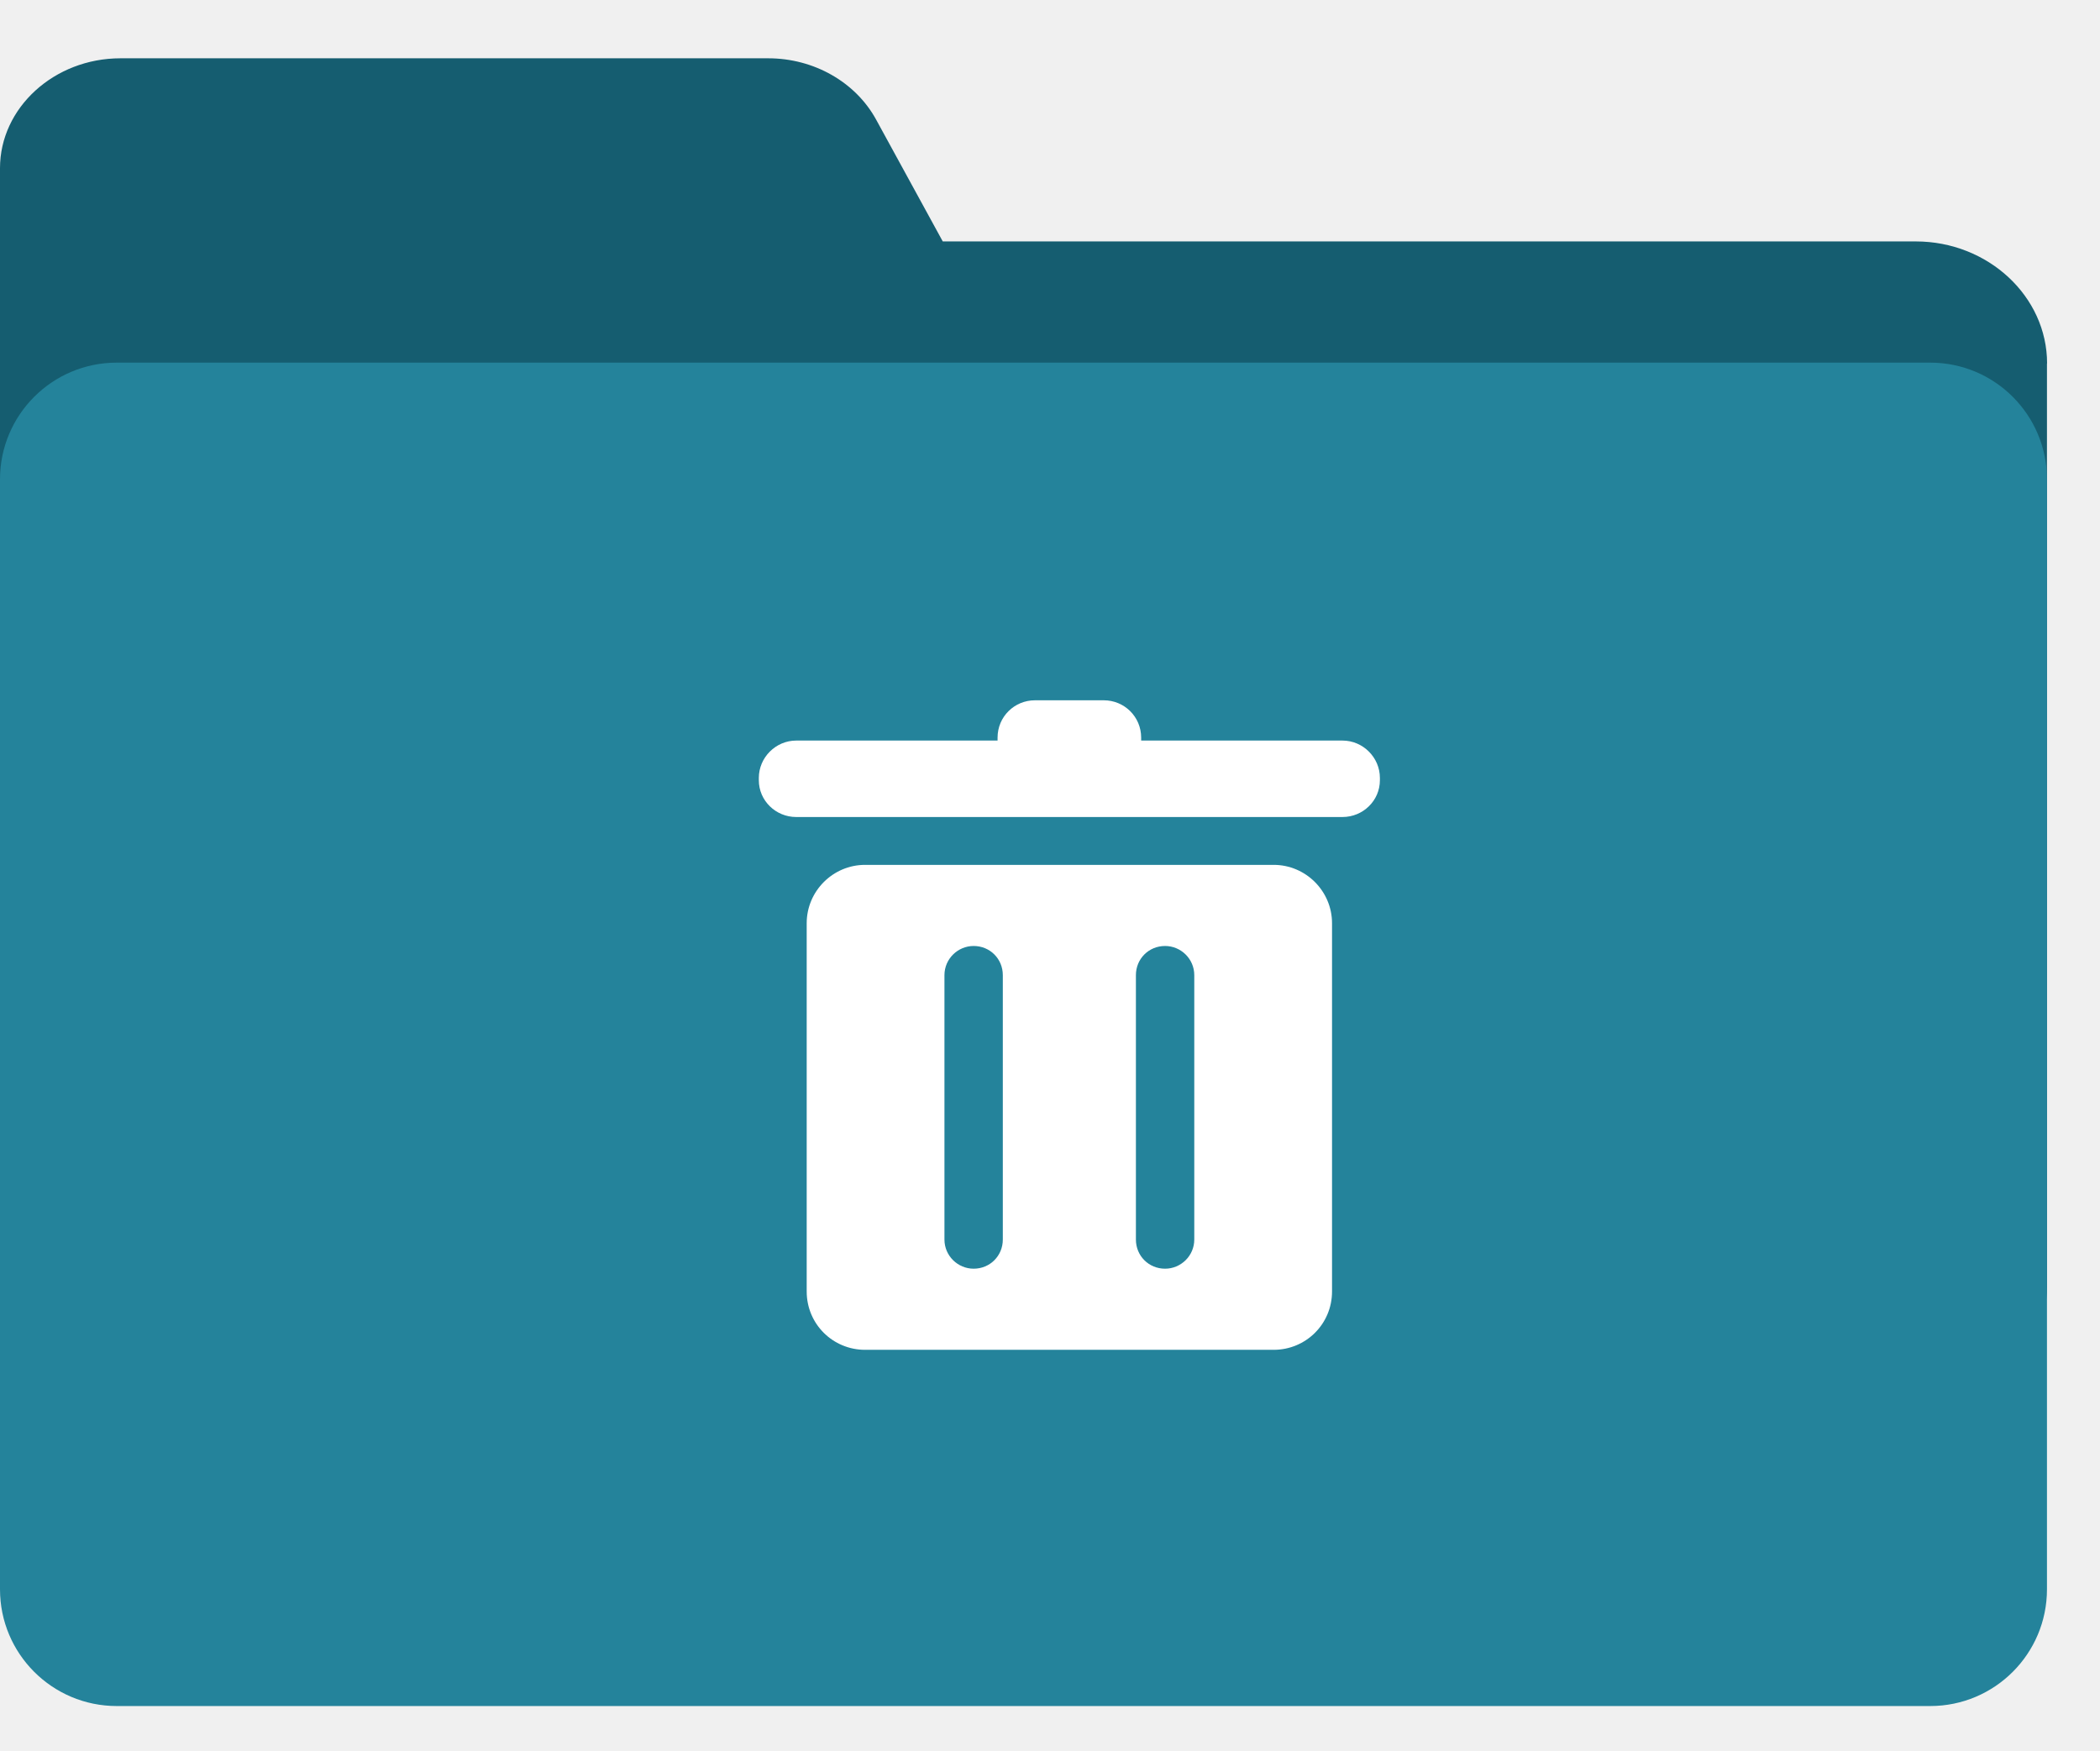
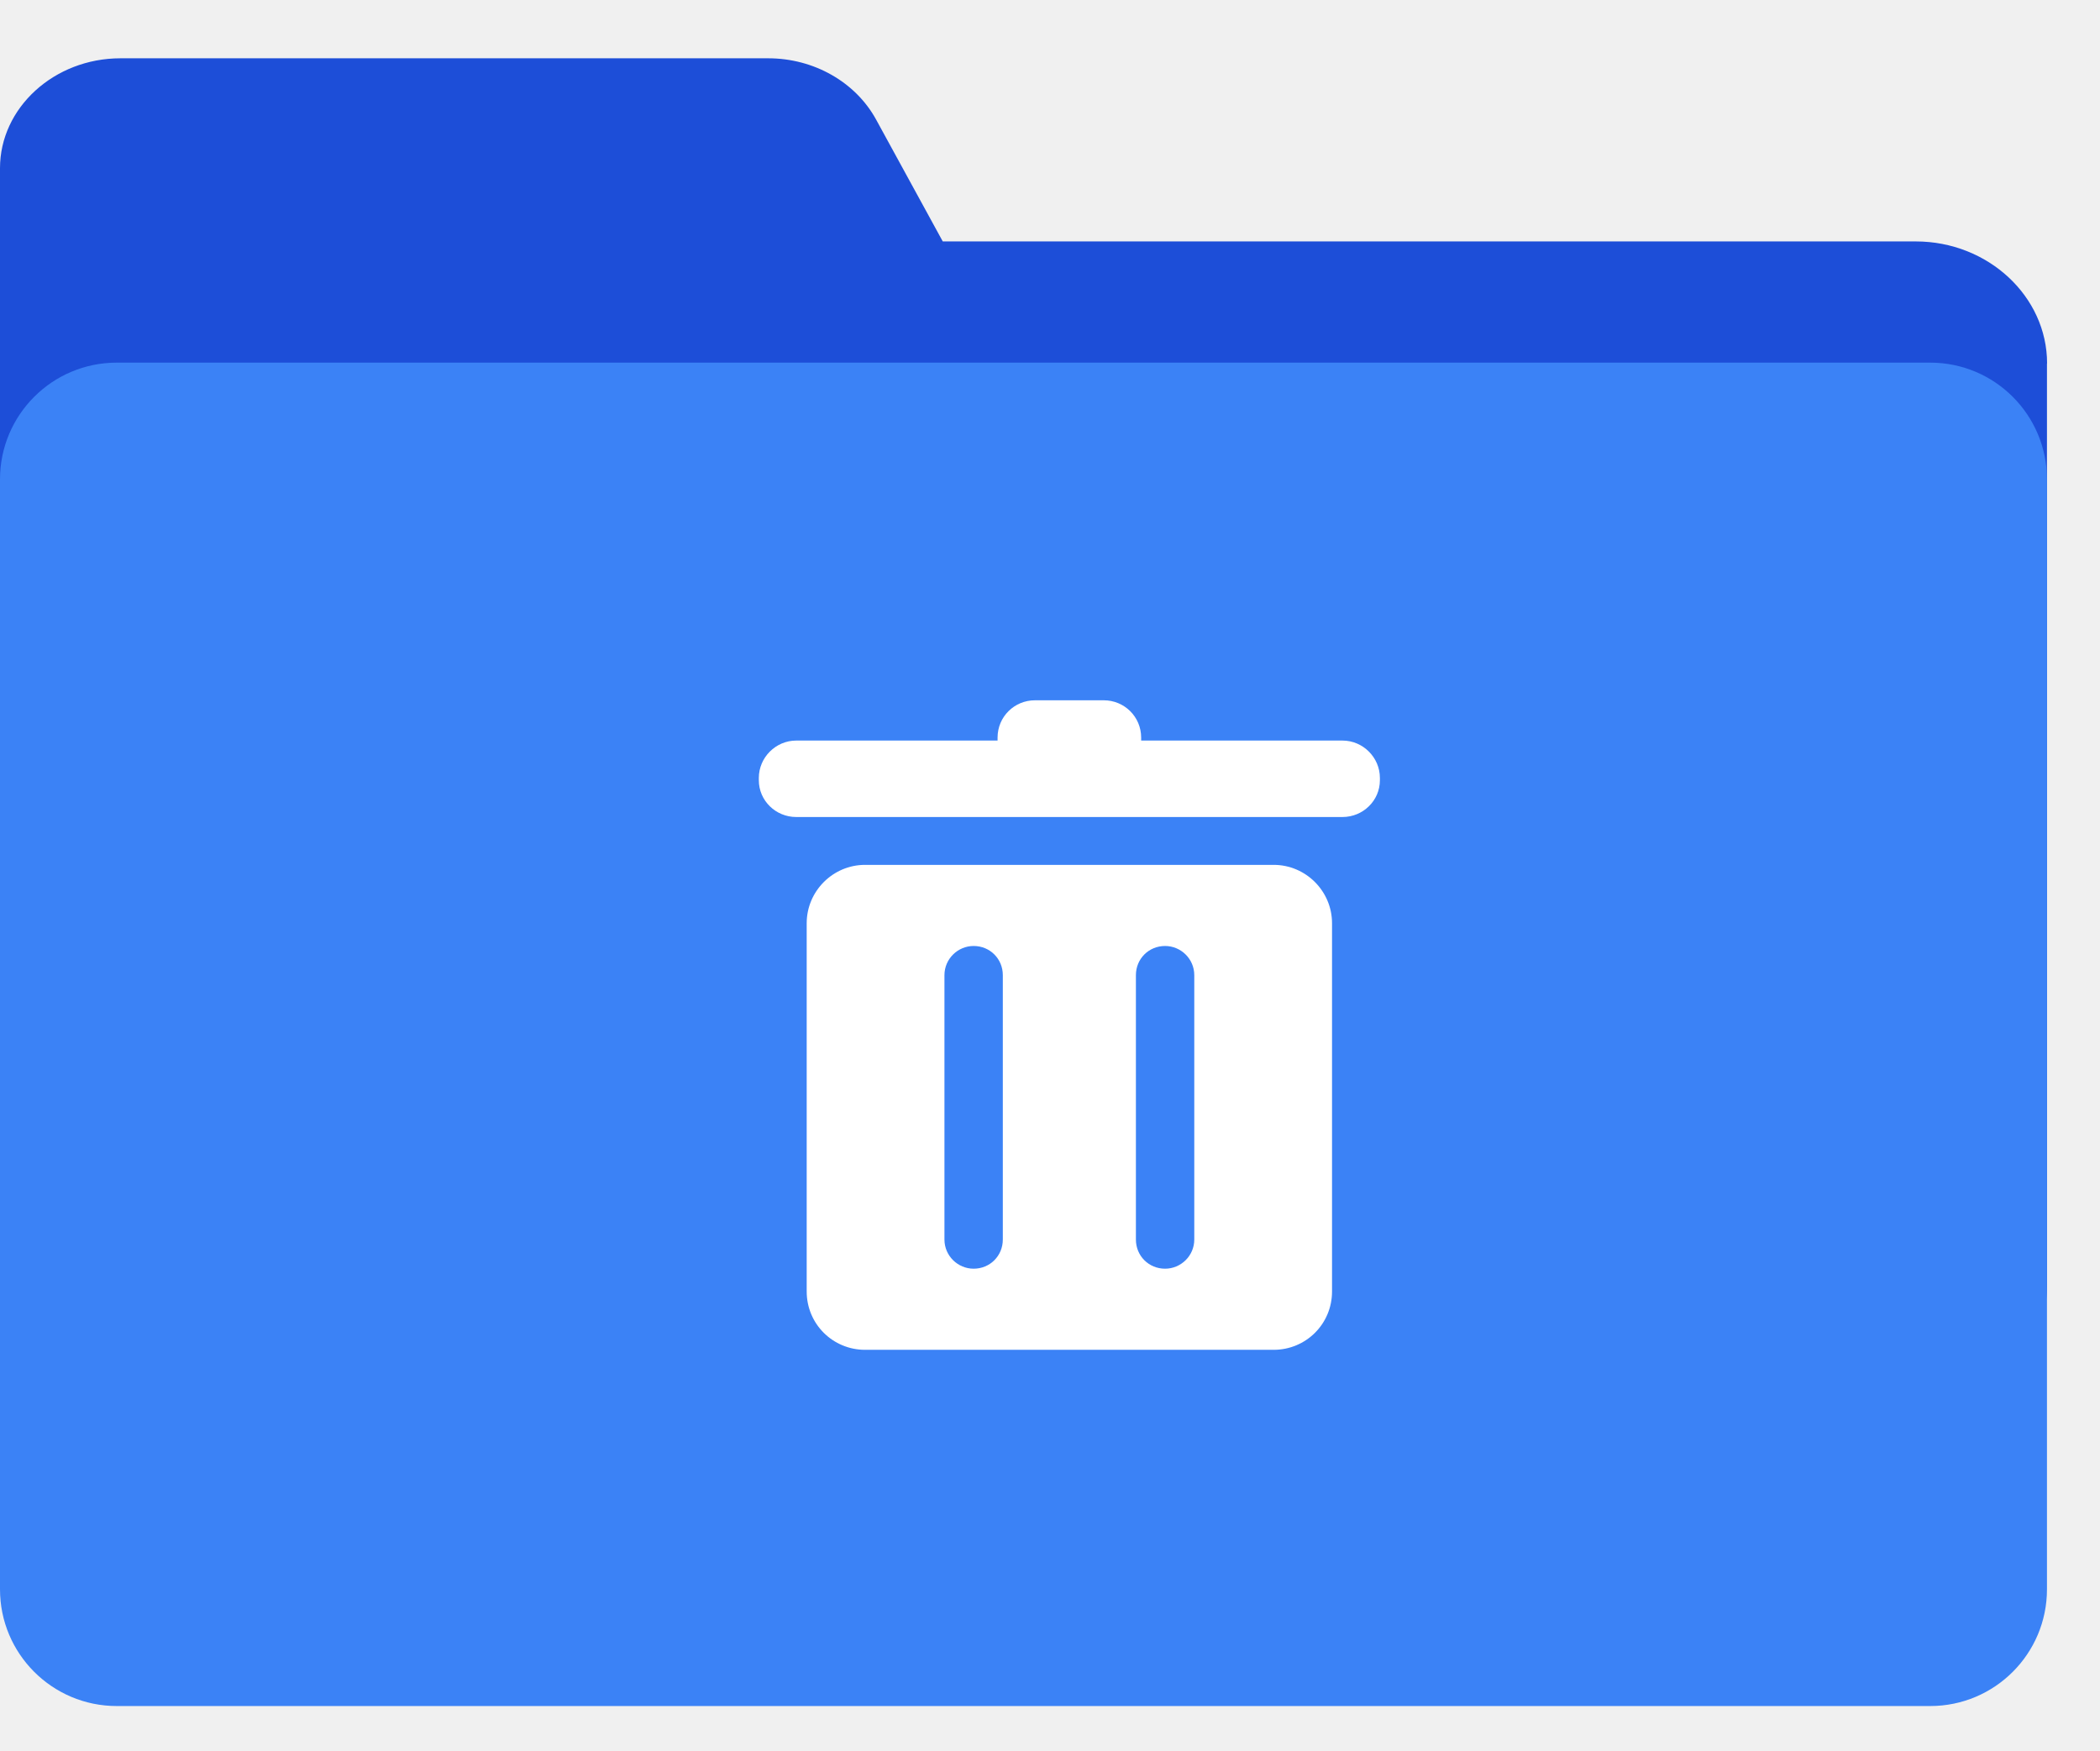
<svg xmlns="http://www.w3.org/2000/svg" t="1780592093649" class="icon" viewBox="0 0 1228 1024" version="1.1" p-id="1457" width="239.844" height="200">
-   <path d="M1196.988 212.582v540.058c0 39.595-34.475 71.373-76.766 71.373H323.243c-51.78 0-88.747-46.763-73.25-92.809l126.737-375.808H70.417C31.676 355.362 0 326.451 0 291.089V98.372C0 63.044 31.676 34.099 70.417 34.099h378.812c26.726 0 51.029 13.926 63.01 35.703l39.049 71.407H1120.256c42.257 0 76.8 32.119 76.8 71.373" fill="#155d70" p-id="1458" />
-   <path d="M1128.721 997.854H68.267a68.267 68.267 0 0 1-68.267-68.267V280.371a68.267 68.267 0 0 1 68.267-68.267h1060.454a68.267 68.267 0 0 1 68.267 68.267V929.587a68.267 68.267 0 0 1-68.267 68.267" fill="#24839b" p-id="1459" />
+   <path d="M1196.988 212.582v540.058c0 39.595-34.475 71.373-76.766 71.373H323.243c-51.78 0-88.747-46.763-73.25-92.809l126.737-375.808H70.417C31.676 355.362 0 326.451 0 291.089V98.372C0 63.044 31.676 34.099 70.417 34.099h378.812c26.726 0 51.029 13.926 63.01 35.703l39.049 71.407H1120.256c42.257 0 76.8 32.119 76.8 71.373" fill="#1d4ed8" p-id="1458" />
+   <path d="M1128.721 997.854H68.267a68.267 68.267 0 0 1-68.267-68.267V280.371a68.267 68.267 0 0 1 68.267-68.267h1060.454a68.267 68.267 0 0 1 68.267 68.267V929.587a68.267 68.267 0 0 1-68.267 68.267" fill="#3b82f6" p-id="1459" />
  <path d="M698.368 724.992c0 9.557-7.851 17.067-17.067 17.067-9.557 0-17.067-7.509-17.067-17.067v-154.624c0-9.557 7.509-17.067 17.067-17.067 9.216 0 17.067 7.509 17.067 17.067v154.624z m-111.957 0c0 9.557-7.509 17.067-17.067 17.067-9.216 0-17.067-7.509-17.067-17.067v-154.624c0-9.557 7.851-17.067 17.067-17.067 9.557 0 17.067 7.509 17.067 17.067v154.624z m158.379-219.136h-238.933c-18.773 0-34.133 15.36-34.133 34.133v215.381c0 19.115 15.36 34.133 34.133 34.133h238.933c18.773 0 34.133-15.019 34.133-34.133v-215.381c0-18.773-15.36-34.133-34.133-34.133z" fill="#FFFFFF" p-id="1460" />
  <path d="M806.912 454.997v1.365c0 11.947-9.899 21.504-21.845 21.504H465.579c-11.947 0-21.845-9.557-21.845-21.504V454.997c0-11.947 9.899-21.845 21.845-21.845h117.76v-1.707c0-12.288 9.899-21.845 21.845-21.845h40.277c11.947 0 21.845 9.557 21.845 21.845v1.707H785.067c11.947 0 21.845 9.899 21.845 21.845" fill="#FFFFFF" p-id="1461" />
</svg>
